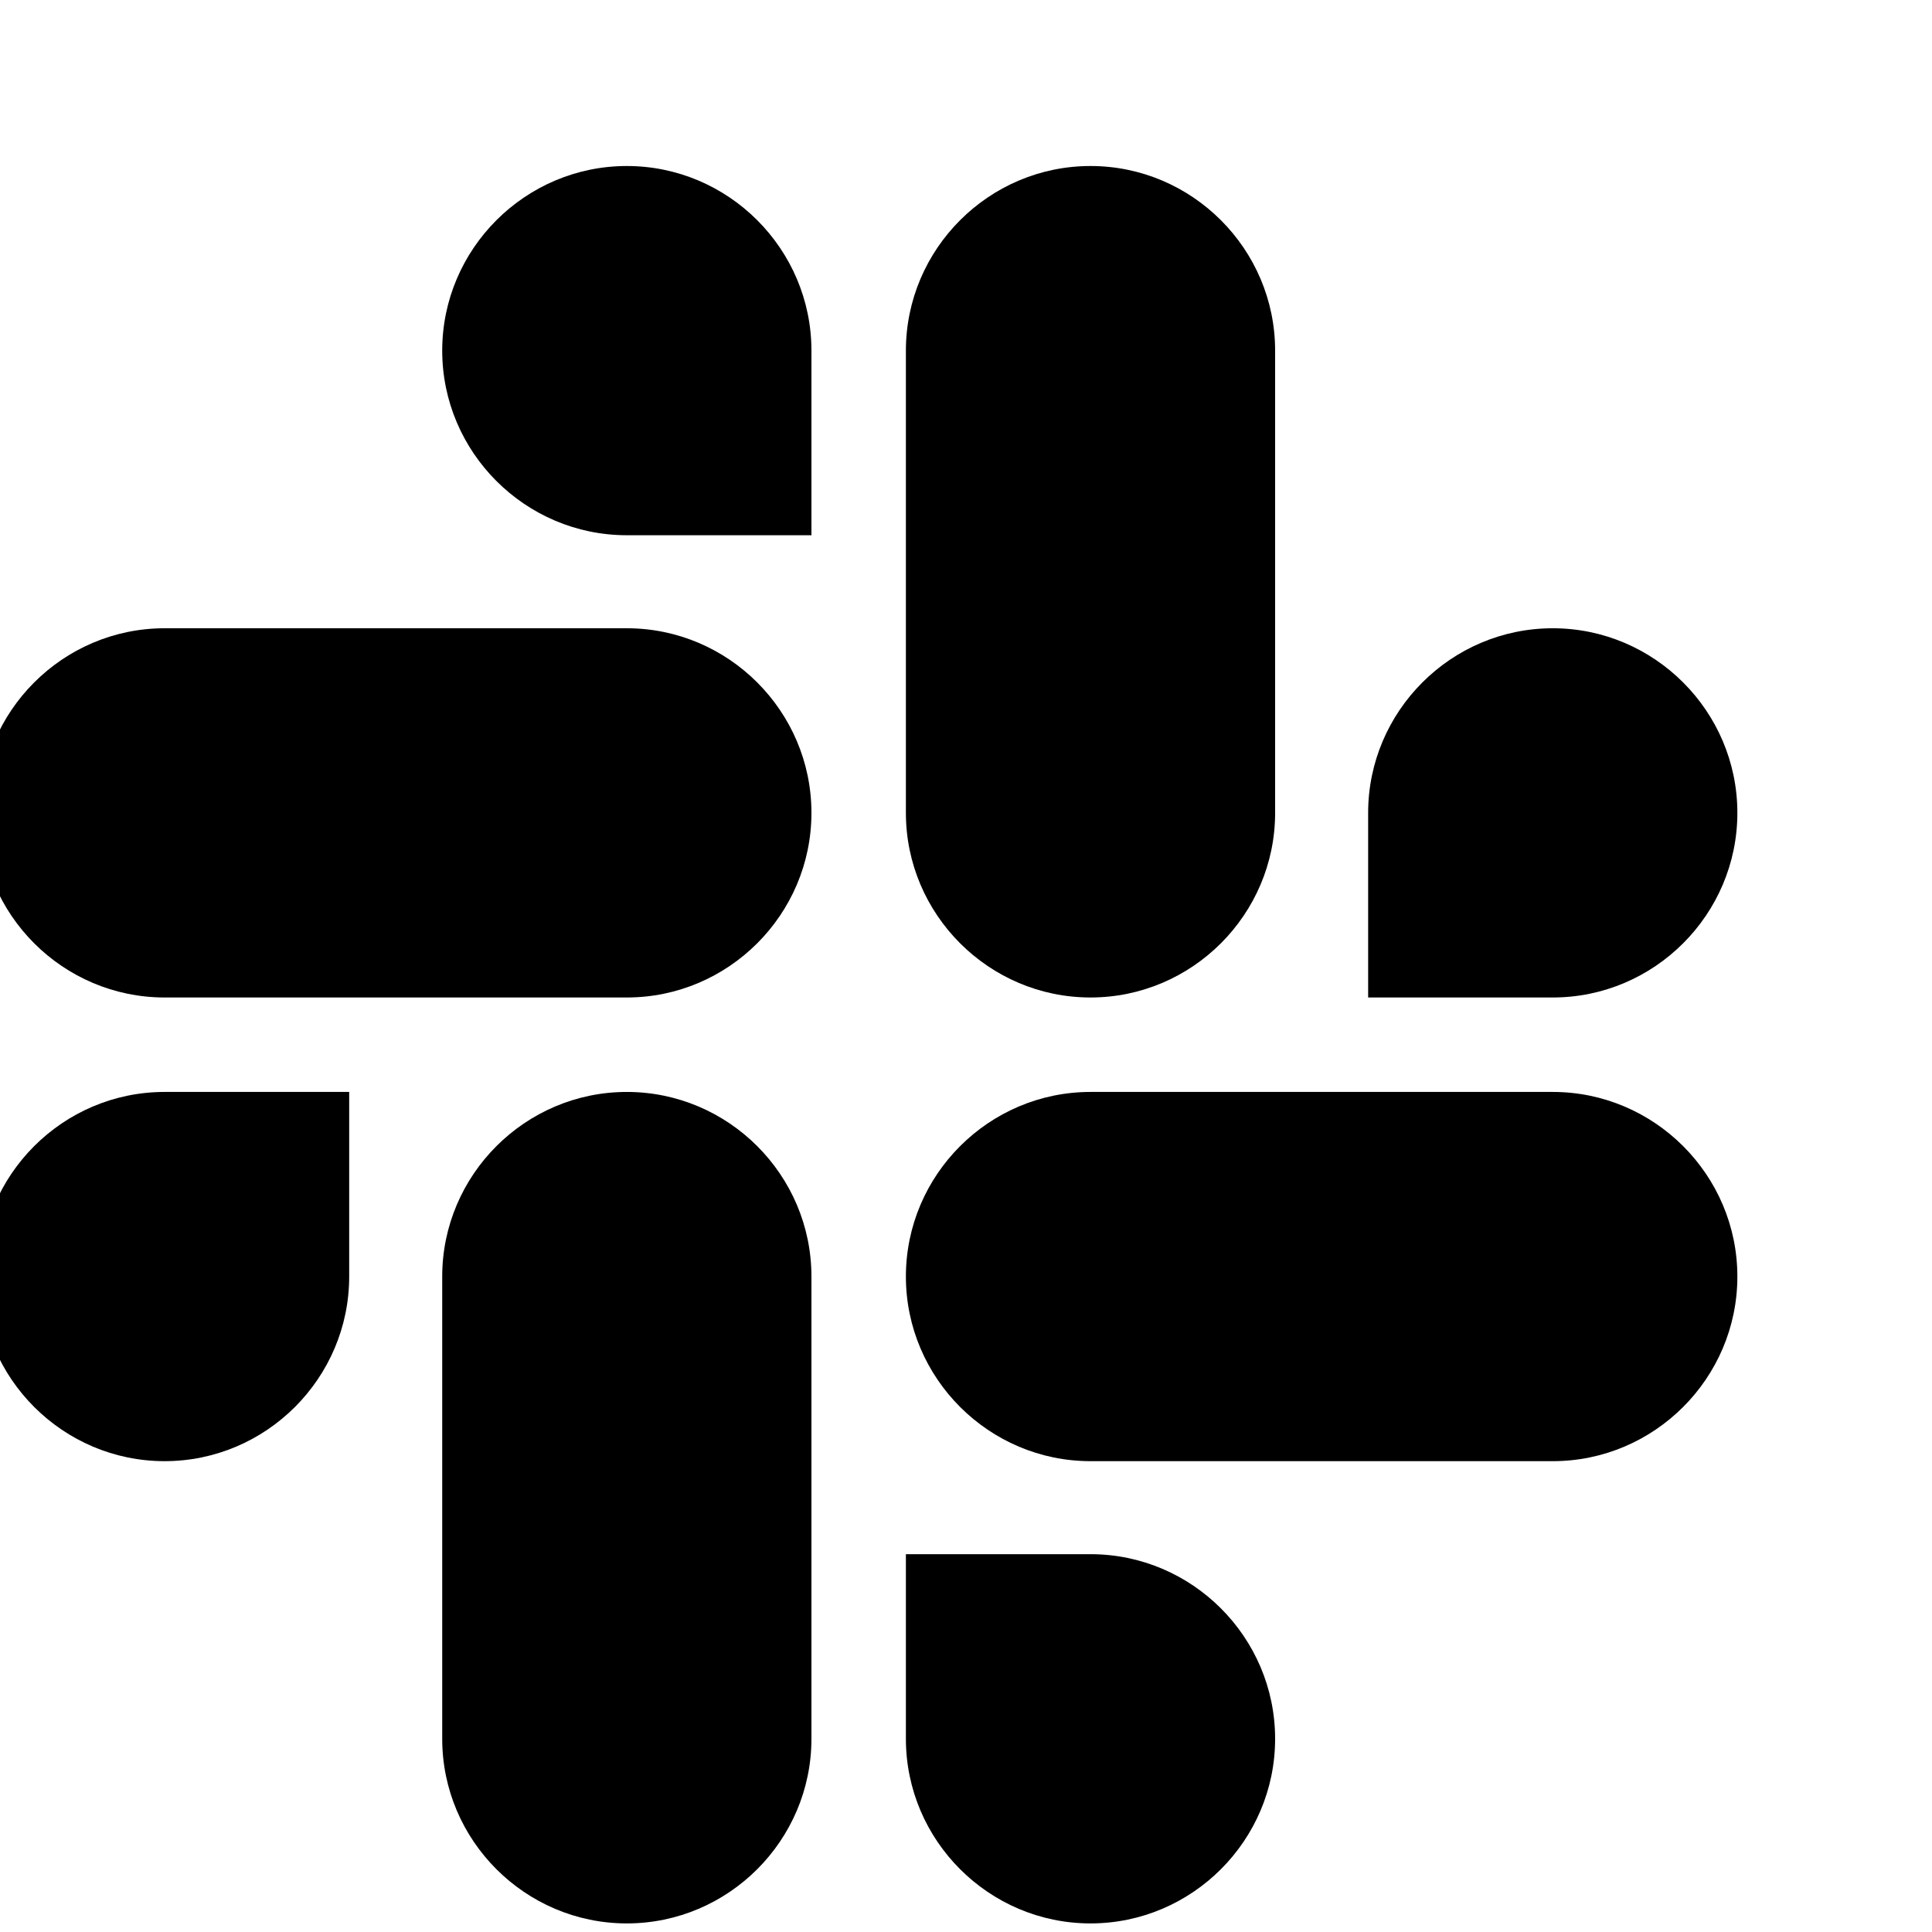
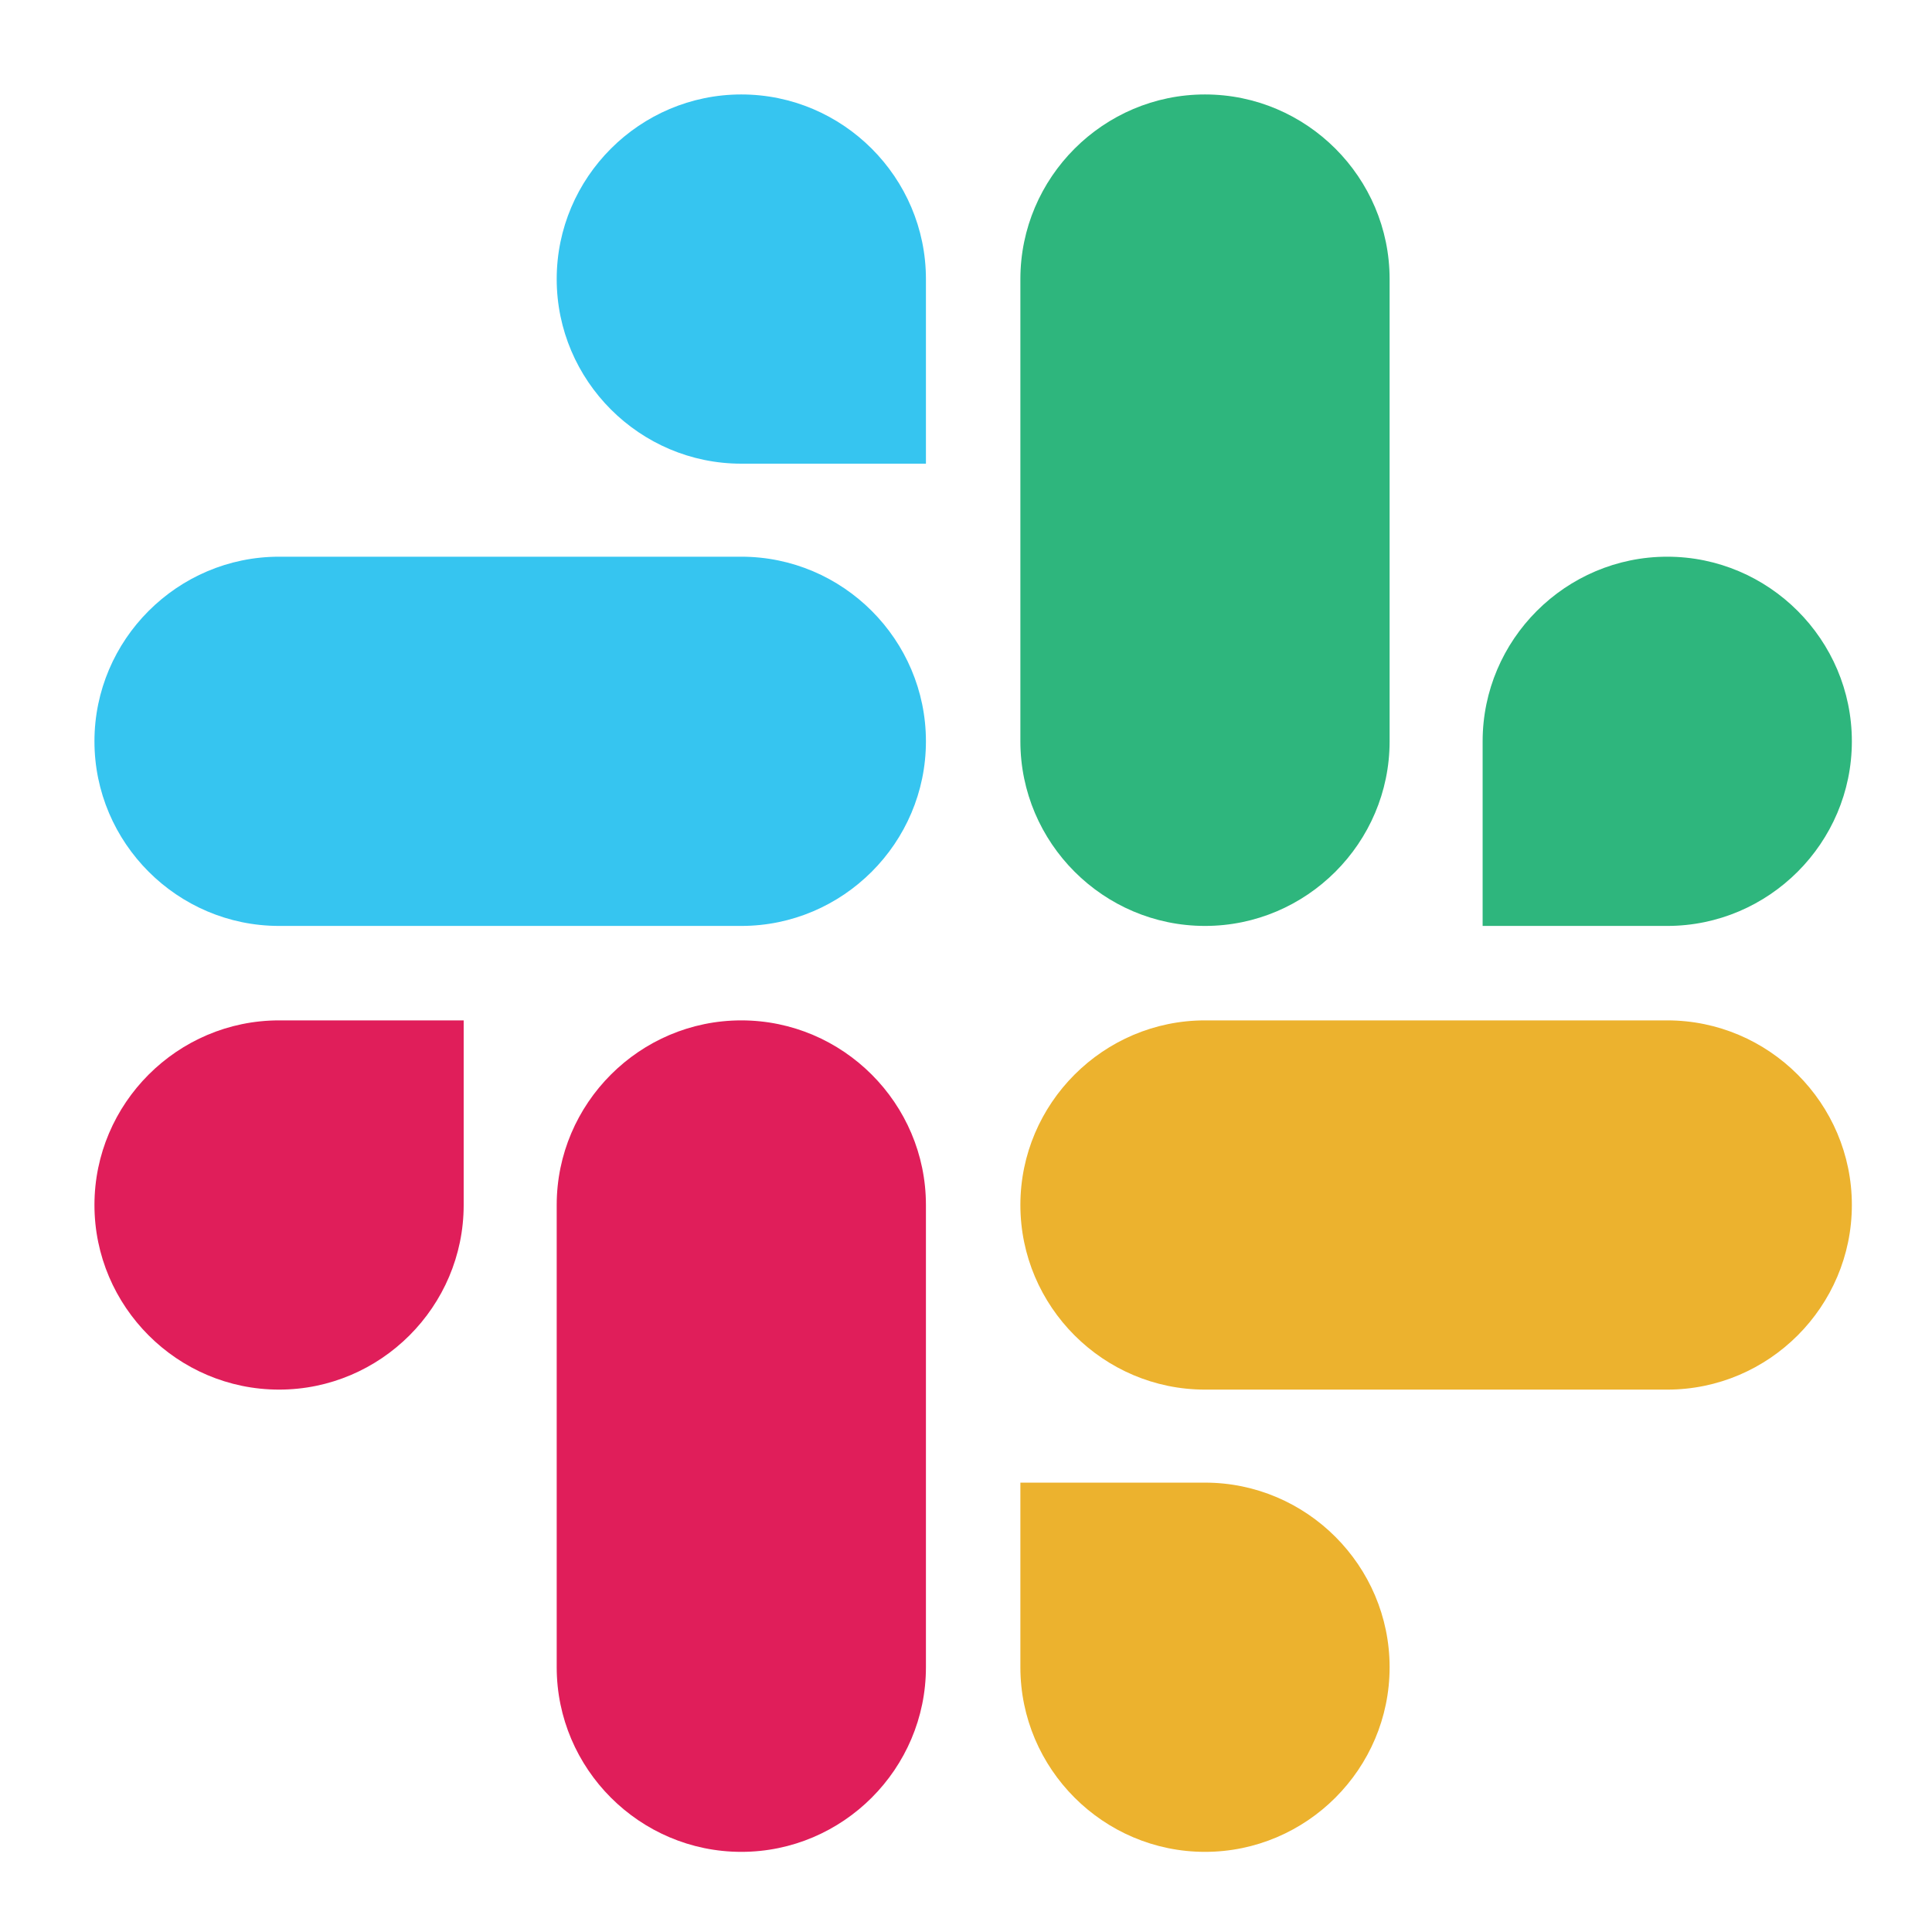
- <svg xmlns="http://www.w3.org/2000/svg" class="icon icon-slack" version="1.1" id="Layer_1" x="0px" y="0px" viewBox="75 62 135 135" style="enable-background:new 0 0 270 270;" xml:space="preserve">
+ <svg xmlns="http://www.w3.org/2000/svg" class="icon icon-github" version="1.1" id="Layer_1" x="0px" y="0px" viewBox="67 67 135 135" style="enable-background:new 0 0 270 270;" xml:space="preserve">
+   <style type="text/css">
+ 	.st0{fill:#E01E5A;}
+ 	.st1{fill:#36C5F0;}
+ 	.st2{fill:#2EB67D;}
+ 	.st3{fill:#ECB22E;}
+ </style>
  <g>
    <g>
-       <path d="M99.4,151.2c0,7.1-5.8,12.9-12.9,12.9c-7.1,0-12.9-5.8-12.9-12.9c0-7.1,5.8-12.9,12.9-12.9h12.9V151.2z" />
-       <path d="M105.9,151.2c0-7.1,5.8-12.9,12.9-12.9s12.9,5.8,12.9,12.9v32.3c0,7.1-5.8,12.9-12.9,12.9    s-12.9-5.8-12.9-12.9V151.2z" />
+       <path class="st0" d="M99.4,151.2c0,7.1-5.8,12.9-12.9,12.9c-7.1,0-12.9-5.8-12.9-12.9c0-7.1,5.8-12.9,12.9-12.9h12.9V151.2z" />
+       <path class="st0" d="M105.9,151.2c0-7.1,5.8-12.9,12.9-12.9s12.9,5.8,12.9,12.9v32.3c0,7.1-5.8,12.9-12.9,12.9    s-12.9-5.8-12.9-12.9V151.2z" />
    </g>
    <g>
-       <path d="M118.8,99.4c-7.1,0-12.9-5.8-12.9-12.9c0-7.1,5.8-12.9,12.9-12.9s12.9,5.8,12.9,12.9v12.9H118.8z" />
-       <path d="M118.8,105.9c7.1,0,12.9,5.8,12.9,12.9s-5.8,12.9-12.9,12.9H86.5c-7.1,0-12.9-5.8-12.9-12.9    s5.8-12.9,12.9-12.9H118.8z" />
+       <path class="st1" d="M118.8,99.4c-7.1,0-12.9-5.8-12.9-12.9c0-7.1,5.8-12.9,12.9-12.9s12.9,5.8,12.9,12.9v12.9H118.8z" />
+       <path class="st1" d="M118.8,105.9c7.1,0,12.9,5.8,12.9,12.9s-5.8,12.9-12.9,12.9H86.5c-7.1,0-12.9-5.8-12.9-12.9    s5.8-12.9,12.9-12.9H118.8z" />
    </g>
    <g>
-       <path d="M170.6,118.8c0-7.1,5.8-12.9,12.9-12.9c7.1,0,12.9,5.8,12.9,12.9s-5.8,12.9-12.9,12.9h-12.9V118.8z" />
-       <path d="M164.1,118.8c0,7.1-5.8,12.9-12.9,12.9c-7.1,0-12.9-5.8-12.9-12.9V86.5c0-7.1,5.8-12.9,12.9-12.9    c7.1,0,12.9,5.8,12.9,12.9V118.8z" />
+       <path class="st2" d="M170.6,118.8c0-7.1,5.8-12.9,12.9-12.9c7.1,0,12.9,5.8,12.9,12.9s-5.8,12.9-12.9,12.9h-12.9V118.8z" />
+       <path class="st2" d="M164.1,118.8c0,7.1-5.8,12.9-12.9,12.9c-7.1,0-12.9-5.8-12.9-12.9V86.5c0-7.1,5.8-12.9,12.9-12.9    c7.1,0,12.9,5.8,12.9,12.9V118.8z" />
    </g>
    <g>
-       <path d="M151.2,170.6c7.1,0,12.9,5.8,12.9,12.9c0,7.1-5.8,12.9-12.9,12.9c-7.1,0-12.9-5.8-12.9-12.9v-12.9H151.2z" />
-       <path d="M151.2,164.1c-7.1,0-12.9-5.8-12.9-12.9c0-7.1,5.8-12.9,12.9-12.9h32.3c7.1,0,12.9,5.8,12.9,12.9    c0,7.1-5.8,12.9-12.9,12.9H151.2z" />
+       <path class="st3" d="M151.2,170.6c7.1,0,12.9,5.8,12.9,12.9c0,7.1-5.8,12.9-12.9,12.9c-7.1,0-12.9-5.8-12.9-12.9v-12.9H151.2z" />
+       <path class="st3" d="M151.2,164.1c-7.1,0-12.9-5.8-12.9-12.9c0-7.1,5.8-12.9,12.9-12.9h32.3c7.1,0,12.9,5.8,12.9,12.9    c0,7.1-5.8,12.9-12.9,12.9H151.2z" />
    </g>
  </g>
</svg>
